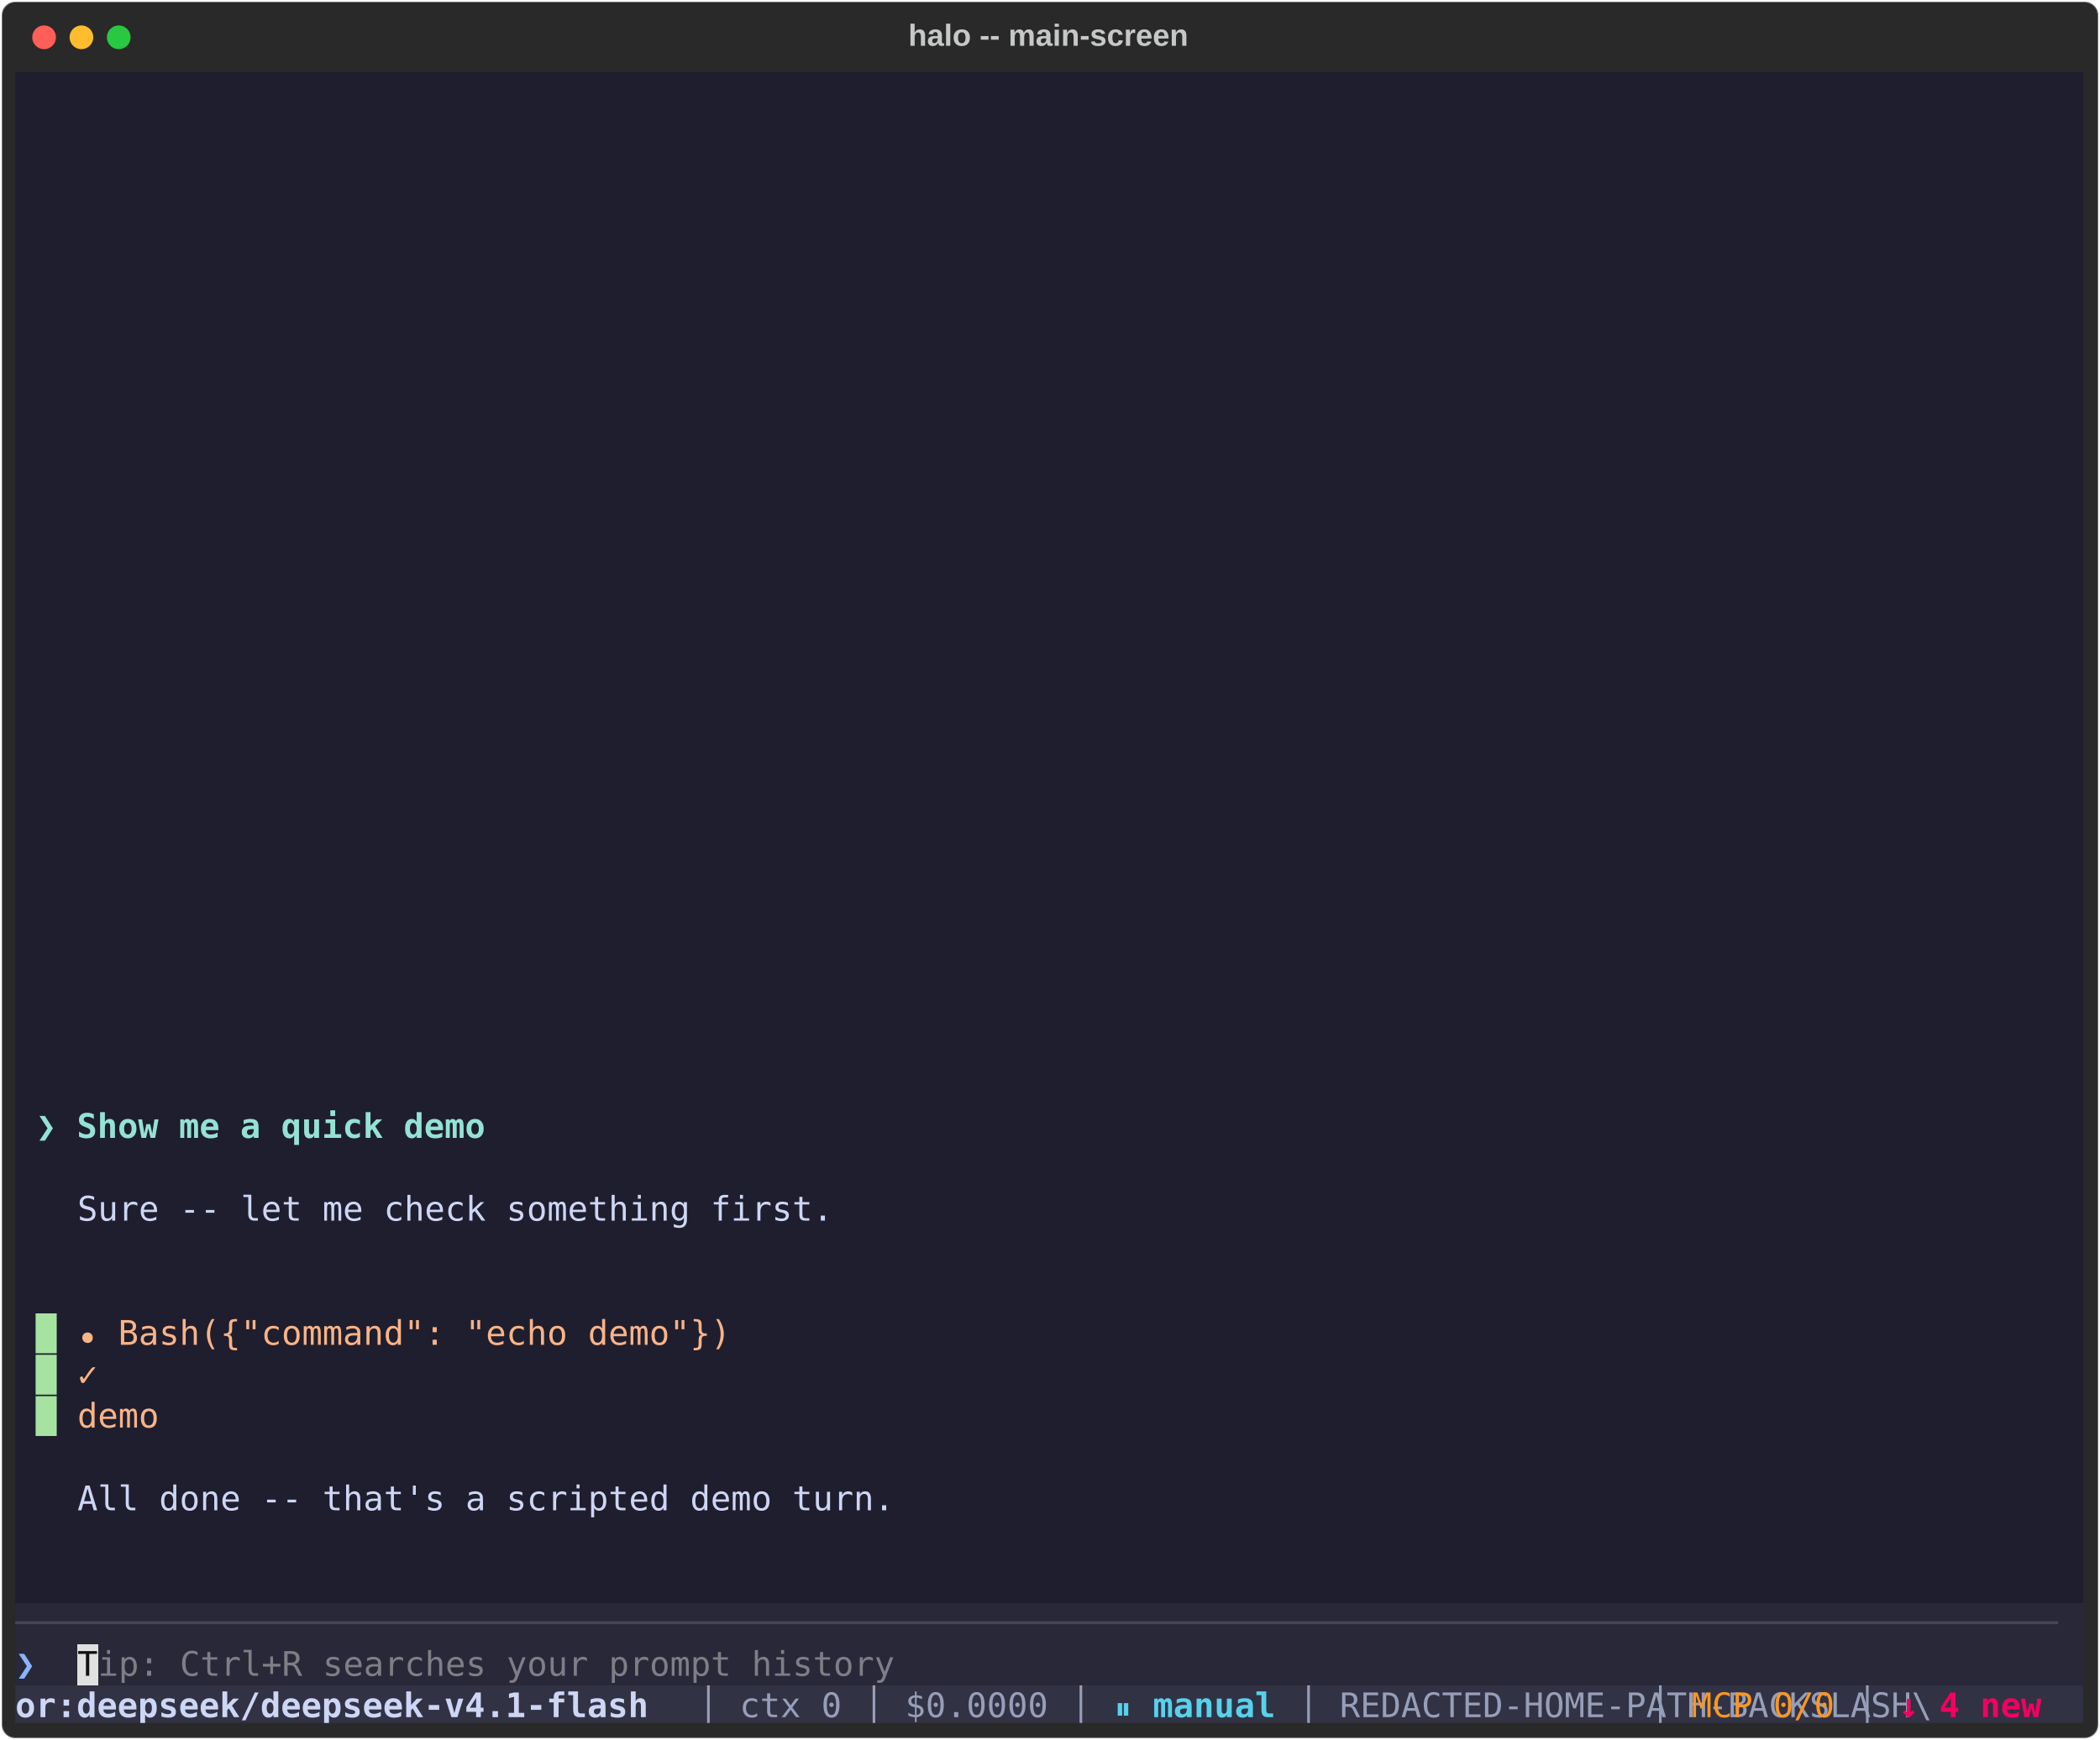
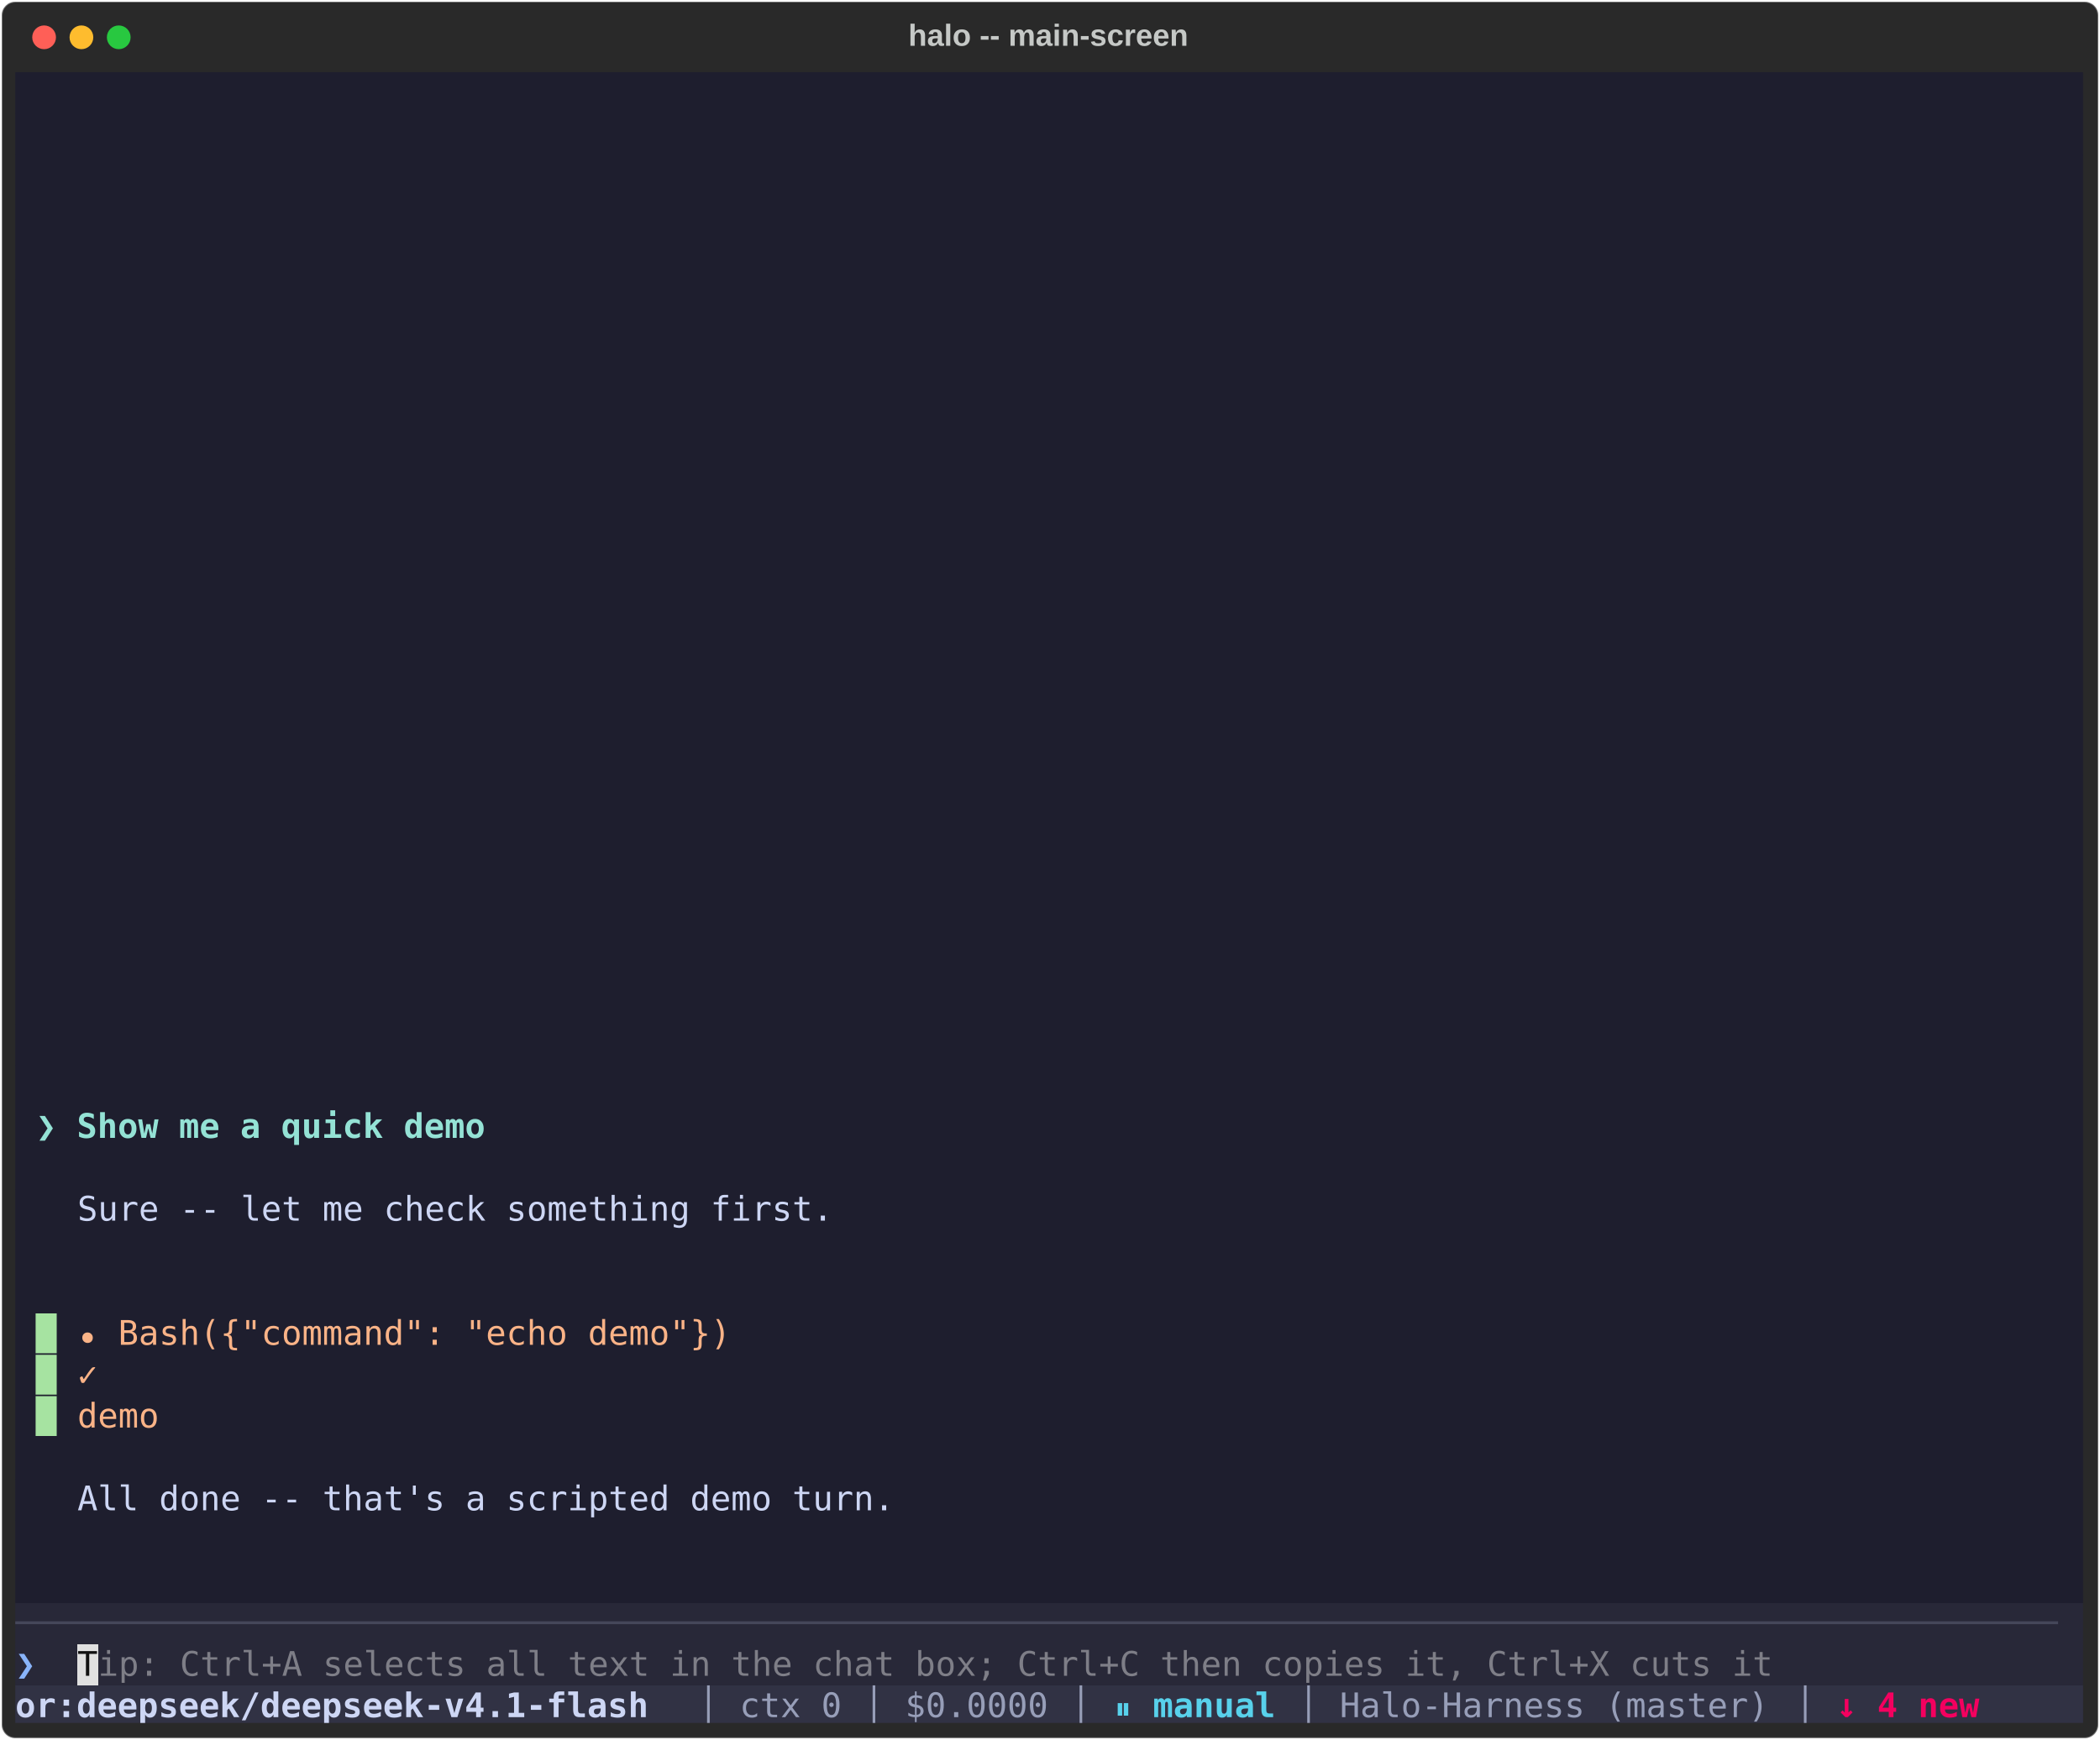
<svg xmlns="http://www.w3.org/2000/svg" class="rich-terminal" viewBox="0 0 1238 1026.0">
  <style>

    @font-face {
        font-family: "Fira Code";
        src: local("FiraCode-Regular"),
                url("https://cdnjs.cloudflare.com/ajax/libs/firacode/6.2.0/woff2/FiraCode-Regular.woff2") format("woff2"),
                url("https://cdnjs.cloudflare.com/ajax/libs/firacode/6.2.0/woff/FiraCode-Regular.woff") format("woff");
        font-style: normal;
        font-weight: 400;
    }
    @font-face {
        font-family: "Fira Code";
        src: local("FiraCode-Bold"),
                url("https://cdnjs.cloudflare.com/ajax/libs/firacode/6.2.0/woff2/FiraCode-Bold.woff2") format("woff2"),
                url("https://cdnjs.cloudflare.com/ajax/libs/firacode/6.2.0/woff/FiraCode-Bold.woff") format("woff");
        font-style: bold;
        font-weight: 700;
    }

-     .terminal-1012731273-matrix {
+     .terminal-3185478009-matrix {
        font-family: Fira Code, monospace;
        font-size: 20px;
        line-height: 24.4px;
        font-variant-east-asian: full-width;
    }

-     .terminal-1012731273-title {
+     .terminal-3185478009-title {
        font-size: 18px;
        font-weight: bold;
        font-family: arial;
    }

-     .terminal-1012731273-r1 { fill: #c5c8c6 }
- .terminal-1012731273-r2 { fill: #94e2d5;font-weight: bold }
- .terminal-1012731273-r3 { fill: #cdd6f4 }
- .terminal-1012731273-r4 { fill: #a6e3a1 }
- .terminal-1012731273-r5 { fill: #fab387 }
- .terminal-1012731273-r6 { fill: #45475a }
- .terminal-1012731273-r7 { fill: #89b4fa;font-weight: bold }
- .terminal-1012731273-r8 { fill: #121212 }
- .terminal-1012731273-r9 { fill: #7e7e87 }
- .terminal-1012731273-r10 { fill: #cdd6f4;font-weight: bold }
- .terminal-1012731273-r11 { fill: #979eb8 }
- .terminal-1012731273-r12 { fill: #58d1eb;font-weight: bold }
- .terminal-1012731273-r13 { fill: #fd971f }
- .terminal-1012731273-r14 { fill: #f4005f;font-weight: bold }
+     .terminal-3185478009-r1 { fill: #c5c8c6 }
+ .terminal-3185478009-r2 { fill: #94e2d5;font-weight: bold }
+ .terminal-3185478009-r3 { fill: #cdd6f4 }
+ .terminal-3185478009-r4 { fill: #a6e3a1 }
+ .terminal-3185478009-r5 { fill: #fab387 }
+ .terminal-3185478009-r6 { fill: #45475a }
+ .terminal-3185478009-r7 { fill: #89b4fa;font-weight: bold }
+ .terminal-3185478009-r8 { fill: #121212 }
+ .terminal-3185478009-r9 { fill: #7e7e87 }
+ .terminal-3185478009-r10 { fill: #cdd6f4;font-weight: bold }
+ .terminal-3185478009-r11 { fill: #979eb8 }
+ .terminal-3185478009-r12 { fill: #58d1eb;font-weight: bold }
+ .terminal-3185478009-r13 { fill: #f4005f;font-weight: bold }
    </style>
  <defs>
-     <clipPath id="terminal-1012731273-clip-terminal">
+     <clipPath id="terminal-3185478009-clip-terminal">
      <rect x="0" y="0" width="1219.0" height="975.0" />
    </clipPath>
-     <clipPath id="terminal-1012731273-line-0">
+     <clipPath id="terminal-3185478009-line-0">
      <rect x="0" y="1.5" width="1220" height="24.65" />
    </clipPath>
-     <clipPath id="terminal-1012731273-line-1">
+     <clipPath id="terminal-3185478009-line-1">
      <rect x="0" y="25.9" width="1220" height="24.65" />
    </clipPath>
-     <clipPath id="terminal-1012731273-line-2">
+     <clipPath id="terminal-3185478009-line-2">
      <rect x="0" y="50.3" width="1220" height="24.65" />
    </clipPath>
-     <clipPath id="terminal-1012731273-line-3">
+     <clipPath id="terminal-3185478009-line-3">
      <rect x="0" y="74.7" width="1220" height="24.65" />
    </clipPath>
-     <clipPath id="terminal-1012731273-line-4">
+     <clipPath id="terminal-3185478009-line-4">
      <rect x="0" y="99.1" width="1220" height="24.65" />
    </clipPath>
-     <clipPath id="terminal-1012731273-line-5">
+     <clipPath id="terminal-3185478009-line-5">
      <rect x="0" y="123.5" width="1220" height="24.65" />
    </clipPath>
-     <clipPath id="terminal-1012731273-line-6">
+     <clipPath id="terminal-3185478009-line-6">
      <rect x="0" y="147.9" width="1220" height="24.65" />
    </clipPath>
-     <clipPath id="terminal-1012731273-line-7">
+     <clipPath id="terminal-3185478009-line-7">
      <rect x="0" y="172.3" width="1220" height="24.65" />
    </clipPath>
-     <clipPath id="terminal-1012731273-line-8">
+     <clipPath id="terminal-3185478009-line-8">
      <rect x="0" y="196.7" width="1220" height="24.65" />
    </clipPath>
-     <clipPath id="terminal-1012731273-line-9">
+     <clipPath id="terminal-3185478009-line-9">
      <rect x="0" y="221.1" width="1220" height="24.65" />
    </clipPath>
-     <clipPath id="terminal-1012731273-line-10">
+     <clipPath id="terminal-3185478009-line-10">
      <rect x="0" y="245.5" width="1220" height="24.65" />
    </clipPath>
-     <clipPath id="terminal-1012731273-line-11">
+     <clipPath id="terminal-3185478009-line-11">
      <rect x="0" y="269.9" width="1220" height="24.65" />
    </clipPath>
-     <clipPath id="terminal-1012731273-line-12">
+     <clipPath id="terminal-3185478009-line-12">
      <rect x="0" y="294.3" width="1220" height="24.65" />
    </clipPath>
-     <clipPath id="terminal-1012731273-line-13">
+     <clipPath id="terminal-3185478009-line-13">
      <rect x="0" y="318.7" width="1220" height="24.65" />
    </clipPath>
-     <clipPath id="terminal-1012731273-line-14">
+     <clipPath id="terminal-3185478009-line-14">
      <rect x="0" y="343.1" width="1220" height="24.65" />
    </clipPath>
-     <clipPath id="terminal-1012731273-line-15">
+     <clipPath id="terminal-3185478009-line-15">
      <rect x="0" y="367.5" width="1220" height="24.65" />
    </clipPath>
-     <clipPath id="terminal-1012731273-line-16">
+     <clipPath id="terminal-3185478009-line-16">
      <rect x="0" y="391.9" width="1220" height="24.65" />
    </clipPath>
-     <clipPath id="terminal-1012731273-line-17">
+     <clipPath id="terminal-3185478009-line-17">
      <rect x="0" y="416.3" width="1220" height="24.65" />
    </clipPath>
-     <clipPath id="terminal-1012731273-line-18">
+     <clipPath id="terminal-3185478009-line-18">
      <rect x="0" y="440.7" width="1220" height="24.65" />
    </clipPath>
-     <clipPath id="terminal-1012731273-line-19">
+     <clipPath id="terminal-3185478009-line-19">
      <rect x="0" y="465.1" width="1220" height="24.65" />
    </clipPath>
-     <clipPath id="terminal-1012731273-line-20">
+     <clipPath id="terminal-3185478009-line-20">
      <rect x="0" y="489.5" width="1220" height="24.65" />
    </clipPath>
-     <clipPath id="terminal-1012731273-line-21">
+     <clipPath id="terminal-3185478009-line-21">
      <rect x="0" y="513.9" width="1220" height="24.65" />
    </clipPath>
-     <clipPath id="terminal-1012731273-line-22">
+     <clipPath id="terminal-3185478009-line-22">
      <rect x="0" y="538.3" width="1220" height="24.65" />
    </clipPath>
-     <clipPath id="terminal-1012731273-line-23">
+     <clipPath id="terminal-3185478009-line-23">
      <rect x="0" y="562.7" width="1220" height="24.65" />
    </clipPath>
-     <clipPath id="terminal-1012731273-line-24">
+     <clipPath id="terminal-3185478009-line-24">
      <rect x="0" y="587.1" width="1220" height="24.65" />
    </clipPath>
-     <clipPath id="terminal-1012731273-line-25">
+     <clipPath id="terminal-3185478009-line-25">
      <rect x="0" y="611.5" width="1220" height="24.65" />
    </clipPath>
-     <clipPath id="terminal-1012731273-line-26">
+     <clipPath id="terminal-3185478009-line-26">
      <rect x="0" y="635.9" width="1220" height="24.65" />
    </clipPath>
-     <clipPath id="terminal-1012731273-line-27">
+     <clipPath id="terminal-3185478009-line-27">
      <rect x="0" y="660.3" width="1220" height="24.65" />
    </clipPath>
-     <clipPath id="terminal-1012731273-line-28">
+     <clipPath id="terminal-3185478009-line-28">
      <rect x="0" y="684.7" width="1220" height="24.65" />
    </clipPath>
-     <clipPath id="terminal-1012731273-line-29">
+     <clipPath id="terminal-3185478009-line-29">
      <rect x="0" y="709.1" width="1220" height="24.65" />
    </clipPath>
-     <clipPath id="terminal-1012731273-line-30">
+     <clipPath id="terminal-3185478009-line-30">
      <rect x="0" y="733.5" width="1220" height="24.65" />
    </clipPath>
-     <clipPath id="terminal-1012731273-line-31">
+     <clipPath id="terminal-3185478009-line-31">
      <rect x="0" y="757.9" width="1220" height="24.65" />
    </clipPath>
-     <clipPath id="terminal-1012731273-line-32">
+     <clipPath id="terminal-3185478009-line-32">
      <rect x="0" y="782.3" width="1220" height="24.65" />
    </clipPath>
-     <clipPath id="terminal-1012731273-line-33">
+     <clipPath id="terminal-3185478009-line-33">
      <rect x="0" y="806.7" width="1220" height="24.65" />
    </clipPath>
-     <clipPath id="terminal-1012731273-line-34">
+     <clipPath id="terminal-3185478009-line-34">
      <rect x="0" y="831.1" width="1220" height="24.65" />
    </clipPath>
-     <clipPath id="terminal-1012731273-line-35">
+     <clipPath id="terminal-3185478009-line-35">
      <rect x="0" y="855.5" width="1220" height="24.65" />
    </clipPath>
-     <clipPath id="terminal-1012731273-line-36">
+     <clipPath id="terminal-3185478009-line-36">
      <rect x="0" y="879.9" width="1220" height="24.65" />
    </clipPath>
-     <clipPath id="terminal-1012731273-line-37">
+     <clipPath id="terminal-3185478009-line-37">
      <rect x="0" y="904.3" width="1220" height="24.65" />
    </clipPath>
-     <clipPath id="terminal-1012731273-line-38">
+     <clipPath id="terminal-3185478009-line-38">
      <rect x="0" y="928.7" width="1220" height="24.65" />
    </clipPath>
  </defs>
  <rect fill="#292929" stroke="rgba(255,255,255,0.35)" stroke-width="1" x="1" y="1" width="1236" height="1024" rx="8" />
-   <text class="terminal-1012731273-title" fill="#c5c8c6" text-anchor="middle" x="618" y="27">halo -- main-screen</text>
+   <text class="terminal-3185478009-title" fill="#c5c8c6" text-anchor="middle" x="618" y="27">halo -- main-screen</text>
  <g transform="translate(26,22)">
    <circle cx="0" cy="0" r="7" fill="#ff5f57" />
    <circle cx="22" cy="0" r="7" fill="#febc2e" />
    <circle cx="44" cy="0" r="7" fill="#28c840" />
  </g>
-   <g transform="translate(9, 41)" clip-path="url(#terminal-1012731273-clip-terminal)">
+   <g transform="translate(9, 41)" clip-path="url(#terminal-3185478009-clip-terminal)">
    <rect fill="#1e1e2e" x="0" y="1.5" width="1220" height="24.65" shape-rendering="crispEdges" />
    <rect fill="#1e1e2e" x="0" y="25.9" width="1220" height="24.65" shape-rendering="crispEdges" />
    <rect fill="#1e1e2e" x="0" y="50.3" width="1220" height="24.65" shape-rendering="crispEdges" />
    <rect fill="#1e1e2e" x="0" y="74.7" width="1220" height="24.65" shape-rendering="crispEdges" />
    <rect fill="#1e1e2e" x="0" y="99.1" width="1220" height="24.65" shape-rendering="crispEdges" />
    <rect fill="#1e1e2e" x="0" y="123.5" width="1220" height="24.65" shape-rendering="crispEdges" />
    <rect fill="#1e1e2e" x="0" y="147.9" width="1220" height="24.65" shape-rendering="crispEdges" />
    <rect fill="#1e1e2e" x="0" y="172.3" width="1220" height="24.65" shape-rendering="crispEdges" />
    <rect fill="#1e1e2e" x="0" y="196.7" width="1220" height="24.65" shape-rendering="crispEdges" />
    <rect fill="#1e1e2e" x="0" y="221.1" width="1220" height="24.65" shape-rendering="crispEdges" />
    <rect fill="#1e1e2e" x="0" y="245.5" width="1220" height="24.65" shape-rendering="crispEdges" />
    <rect fill="#1e1e2e" x="0" y="269.9" width="1220" height="24.65" shape-rendering="crispEdges" />
    <rect fill="#1e1e2e" x="0" y="294.3" width="1220" height="24.65" shape-rendering="crispEdges" />
    <rect fill="#1e1e2e" x="0" y="318.7" width="1220" height="24.65" shape-rendering="crispEdges" />
    <rect fill="#1e1e2e" x="0" y="343.1" width="1220" height="24.65" shape-rendering="crispEdges" />
    <rect fill="#1e1e2e" x="0" y="367.5" width="1220" height="24.65" shape-rendering="crispEdges" />
    <rect fill="#1e1e2e" x="0" y="391.9" width="1220" height="24.65" shape-rendering="crispEdges" />
    <rect fill="#1e1e2e" x="0" y="416.3" width="1220" height="24.65" shape-rendering="crispEdges" />
    <rect fill="#1e1e2e" x="0" y="440.7" width="1220" height="24.65" shape-rendering="crispEdges" />
    <rect fill="#1e1e2e" x="0" y="465.1" width="1220" height="24.65" shape-rendering="crispEdges" />
    <rect fill="#1e1e2e" x="0" y="489.5" width="1220" height="24.65" shape-rendering="crispEdges" />
    <rect fill="#1e1e2e" x="0" y="513.9" width="1220" height="24.65" shape-rendering="crispEdges" />
    <rect fill="#1e1e2e" x="0" y="538.3" width="1220" height="24.65" shape-rendering="crispEdges" />
    <rect fill="#1e1e2e" x="0" y="562.7" width="1220" height="24.65" shape-rendering="crispEdges" />
    <rect fill="#1e1e2e" x="0" y="587.1" width="1220" height="24.65" shape-rendering="crispEdges" />
    <rect fill="#1e1e2e" x="0" y="611.5" width="12.2" height="24.65" shape-rendering="crispEdges" />
    <rect fill="#1e1e2e" x="12.2" y="611.5" width="268.4" height="24.65" shape-rendering="crispEdges" />
    <rect fill="#1e1e2e" x="280.6" y="611.5" width="939.4" height="24.65" shape-rendering="crispEdges" />
    <rect fill="#1e1e2e" x="0" y="635.9" width="1220" height="24.65" shape-rendering="crispEdges" />
    <rect fill="#1e1e2e" x="0" y="660.3" width="36.6" height="24.65" shape-rendering="crispEdges" />
    <rect fill="#1e1e2e" x="36.6" y="660.3" width="451.4" height="24.65" shape-rendering="crispEdges" />
    <rect fill="#1e1e2e" x="488" y="660.3" width="732" height="24.65" shape-rendering="crispEdges" />
    <rect fill="#1e1e2e" x="0" y="684.7" width="1220" height="24.65" shape-rendering="crispEdges" />
    <rect fill="#1e1e2e" x="0" y="709.1" width="1220" height="24.65" shape-rendering="crispEdges" />
    <rect fill="#1e1e2e" x="0" y="733.5" width="12.2" height="24.65" shape-rendering="crispEdges" />
    <rect fill="#1e1e2e" x="12.2" y="733.5" width="12.2" height="24.65" shape-rendering="crispEdges" />
    <rect fill="#1e1e2e" x="24.4" y="733.5" width="12.2" height="24.65" shape-rendering="crispEdges" />
    <rect fill="#1e1e2e" x="36.6" y="733.5" width="390.4" height="24.65" shape-rendering="crispEdges" />
    <rect fill="#1e1e2e" x="427" y="733.5" width="793" height="24.65" shape-rendering="crispEdges" />
    <rect fill="#1e1e2e" x="0" y="757.9" width="12.2" height="24.65" shape-rendering="crispEdges" />
    <rect fill="#1e1e2e" x="12.2" y="757.9" width="12.2" height="24.65" shape-rendering="crispEdges" />
    <rect fill="#1e1e2e" x="24.4" y="757.9" width="12.2" height="24.65" shape-rendering="crispEdges" />
    <rect fill="#1e1e2e" x="36.6" y="757.9" width="36.6" height="24.65" shape-rendering="crispEdges" />
    <rect fill="#1e1e2e" x="73.2" y="757.9" width="1146.8" height="24.65" shape-rendering="crispEdges" />
    <rect fill="#1e1e2e" x="0" y="782.3" width="12.2" height="24.65" shape-rendering="crispEdges" />
    <rect fill="#1e1e2e" x="12.2" y="782.3" width="12.2" height="24.65" shape-rendering="crispEdges" />
    <rect fill="#1e1e2e" x="24.4" y="782.3" width="12.2" height="24.65" shape-rendering="crispEdges" />
    <rect fill="#1e1e2e" x="36.6" y="782.3" width="73.2" height="24.65" shape-rendering="crispEdges" />
    <rect fill="#1e1e2e" x="109.8" y="782.3" width="1110.2" height="24.65" shape-rendering="crispEdges" />
    <rect fill="#1e1e2e" x="0" y="806.7" width="1220" height="24.65" shape-rendering="crispEdges" />
    <rect fill="#1e1e2e" x="0" y="831.1" width="36.6" height="24.65" shape-rendering="crispEdges" />
    <rect fill="#1e1e2e" x="36.6" y="831.1" width="488" height="24.65" shape-rendering="crispEdges" />
    <rect fill="#1e1e2e" x="524.6" y="831.1" width="695.4" height="24.65" shape-rendering="crispEdges" />
    <rect fill="#1e1e2e" x="0" y="855.5" width="1220" height="24.65" shape-rendering="crispEdges" />
    <rect fill="#1e1e2e" x="0" y="879.9" width="1220" height="24.65" shape-rendering="crispEdges" />
    <rect fill="#282838" x="0" y="904.3" width="1220" height="24.65" shape-rendering="crispEdges" />
    <rect fill="#282838" x="0" y="928.7" width="12.2" height="24.65" shape-rendering="crispEdges" />
    <rect fill="#282838" x="12.2" y="928.7" width="12.2" height="24.65" shape-rendering="crispEdges" />
    <rect fill="#282838" x="24.4" y="928.7" width="12.2" height="24.65" shape-rendering="crispEdges" />
    <rect fill="#e0e0e0" x="36.6" y="928.7" width="12.2" height="24.65" shape-rendering="crispEdges" />
-     <rect fill="#282838" x="48.8" y="928.7" width="475.8" height="24.65" shape-rendering="crispEdges" />
-     <rect fill="#282838" x="524.6" y="928.7" width="695.4" height="24.65" shape-rendering="crispEdges" />
+     <rect fill="#282838" x="48.8" y="928.7" width="1000.4" height="24.65" shape-rendering="crispEdges" />
+     <rect fill="#282838" x="1049.2" y="928.7" width="170.8" height="24.65" shape-rendering="crispEdges" />
    <rect fill="#313244" x="0" y="953.1" width="402.6" height="24.65" shape-rendering="crispEdges" />
    <rect fill="#313244" x="402.6" y="953.1" width="24.4" height="24.65" shape-rendering="crispEdges" />
    <rect fill="#313244" x="427" y="953.1" width="73.2" height="24.65" shape-rendering="crispEdges" />
    <rect fill="#313244" x="500.2" y="953.1" width="24.4" height="24.65" shape-rendering="crispEdges" />
    <rect fill="#313244" x="524.6" y="953.1" width="97.6" height="24.65" shape-rendering="crispEdges" />
    <rect fill="#313244" x="622.2" y="953.1" width="24.4" height="24.65" shape-rendering="crispEdges" />
    <rect fill="#313244" x="646.6" y="953.1" width="109.8" height="24.65" shape-rendering="crispEdges" />
    <rect fill="#313244" x="756.4" y="953.1" width="24.4" height="24.65" shape-rendering="crispEdges" />
-     <rect fill="#313244" x="780.8" y="953.1" width="183" height="24.65" shape-rendering="crispEdges" />
-     <rect fill="#313244" x="963.8" y="953.1" width="24.4" height="24.65" shape-rendering="crispEdges" />
-     <rect fill="#313244" x="988.2" y="953.1" width="97.6" height="24.65" shape-rendering="crispEdges" />
-     <rect fill="#313244" x="1085.8" y="953.1" width="24.4" height="24.65" shape-rendering="crispEdges" />
-     <rect fill="#313244" x="1110.2" y="953.1" width="97.6" height="24.65" shape-rendering="crispEdges" />
-     <rect fill="#313244" x="1207.8" y="953.1" width="12.2" height="24.65" shape-rendering="crispEdges" />
-     <g class="terminal-1012731273-matrix">
-       <text class="terminal-1012731273-r1" x="1220" y="20" textLength="12.2" clip-path="url(#terminal-1012731273-line-0)">
- </text>
-       <text class="terminal-1012731273-r1" x="1220" y="44.4" textLength="12.2" clip-path="url(#terminal-1012731273-line-1)">
- </text>
-       <text class="terminal-1012731273-r1" x="1220" y="68.8" textLength="12.2" clip-path="url(#terminal-1012731273-line-2)">
- </text>
-       <text class="terminal-1012731273-r1" x="1220" y="93.2" textLength="12.2" clip-path="url(#terminal-1012731273-line-3)">
- </text>
-       <text class="terminal-1012731273-r1" x="1220" y="117.6" textLength="12.2" clip-path="url(#terminal-1012731273-line-4)">
- </text>
-       <text class="terminal-1012731273-r1" x="1220" y="142" textLength="12.2" clip-path="url(#terminal-1012731273-line-5)">
- </text>
-       <text class="terminal-1012731273-r1" x="1220" y="166.4" textLength="12.2" clip-path="url(#terminal-1012731273-line-6)">
- </text>
-       <text class="terminal-1012731273-r1" x="1220" y="190.8" textLength="12.2" clip-path="url(#terminal-1012731273-line-7)">
- </text>
-       <text class="terminal-1012731273-r1" x="1220" y="215.2" textLength="12.2" clip-path="url(#terminal-1012731273-line-8)">
- </text>
-       <text class="terminal-1012731273-r1" x="1220" y="239.6" textLength="12.2" clip-path="url(#terminal-1012731273-line-9)">
- </text>
-       <text class="terminal-1012731273-r1" x="1220" y="264" textLength="12.2" clip-path="url(#terminal-1012731273-line-10)">
- </text>
-       <text class="terminal-1012731273-r1" x="1220" y="288.4" textLength="12.2" clip-path="url(#terminal-1012731273-line-11)">
- </text>
-       <text class="terminal-1012731273-r1" x="1220" y="312.8" textLength="12.2" clip-path="url(#terminal-1012731273-line-12)">
- </text>
-       <text class="terminal-1012731273-r1" x="1220" y="337.2" textLength="12.2" clip-path="url(#terminal-1012731273-line-13)">
- </text>
-       <text class="terminal-1012731273-r1" x="1220" y="361.6" textLength="12.2" clip-path="url(#terminal-1012731273-line-14)">
- </text>
-       <text class="terminal-1012731273-r1" x="1220" y="386" textLength="12.2" clip-path="url(#terminal-1012731273-line-15)">
- </text>
-       <text class="terminal-1012731273-r1" x="1220" y="410.4" textLength="12.2" clip-path="url(#terminal-1012731273-line-16)">
- </text>
-       <text class="terminal-1012731273-r1" x="1220" y="434.8" textLength="12.2" clip-path="url(#terminal-1012731273-line-17)">
- </text>
-       <text class="terminal-1012731273-r1" x="1220" y="459.2" textLength="12.2" clip-path="url(#terminal-1012731273-line-18)">
- </text>
-       <text class="terminal-1012731273-r1" x="1220" y="483.6" textLength="12.2" clip-path="url(#terminal-1012731273-line-19)">
- </text>
-       <text class="terminal-1012731273-r1" x="1220" y="508" textLength="12.2" clip-path="url(#terminal-1012731273-line-20)">
- </text>
-       <text class="terminal-1012731273-r1" x="1220" y="532.4" textLength="12.2" clip-path="url(#terminal-1012731273-line-21)">
- </text>
-       <text class="terminal-1012731273-r1" x="1220" y="556.8" textLength="12.2" clip-path="url(#terminal-1012731273-line-22)">
- </text>
-       <text class="terminal-1012731273-r1" x="1220" y="581.2" textLength="12.2" clip-path="url(#terminal-1012731273-line-23)">
- </text>
-       <text class="terminal-1012731273-r1" x="1220" y="605.6" textLength="12.2" clip-path="url(#terminal-1012731273-line-24)">
- </text>
-       <text class="terminal-1012731273-r2" x="12.2" y="630" textLength="268.4" clip-path="url(#terminal-1012731273-line-25)">❯ Show me a quick demo</text>
-       <text class="terminal-1012731273-r1" x="1220" y="630" textLength="12.2" clip-path="url(#terminal-1012731273-line-25)">
- </text>
-       <text class="terminal-1012731273-r1" x="1220" y="654.4" textLength="12.2" clip-path="url(#terminal-1012731273-line-26)">
- </text>
-       <text class="terminal-1012731273-r3" x="36.6" y="678.8" textLength="451.4" clip-path="url(#terminal-1012731273-line-27)">Sure -- let me check something first.</text>
-       <text class="terminal-1012731273-r1" x="1220" y="678.8" textLength="12.2" clip-path="url(#terminal-1012731273-line-27)">
- </text>
-       <text class="terminal-1012731273-r1" x="1220" y="703.2" textLength="12.2" clip-path="url(#terminal-1012731273-line-28)">
- </text>
-       <text class="terminal-1012731273-r1" x="1220" y="727.6" textLength="12.2" clip-path="url(#terminal-1012731273-line-29)">
- </text>
-       <text class="terminal-1012731273-r4" x="12.2" y="752" textLength="12.2" clip-path="url(#terminal-1012731273-line-30)">█</text>
-       <text class="terminal-1012731273-r5" x="36.6" y="752" textLength="390.4" clip-path="url(#terminal-1012731273-line-30)">⏺ Bash({"command": "echo demo"})</text>
-       <text class="terminal-1012731273-r1" x="1220" y="752" textLength="12.2" clip-path="url(#terminal-1012731273-line-30)">
- </text>
-       <text class="terminal-1012731273-r4" x="12.2" y="776.4" textLength="12.2" clip-path="url(#terminal-1012731273-line-31)">█</text>
-       <text class="terminal-1012731273-r5" x="36.6" y="776.4" textLength="36.6" clip-path="url(#terminal-1012731273-line-31)">  ✓</text>
-       <text class="terminal-1012731273-r1" x="1220" y="776.4" textLength="12.2" clip-path="url(#terminal-1012731273-line-31)">
- </text>
-       <text class="terminal-1012731273-r4" x="12.2" y="800.8" textLength="12.2" clip-path="url(#terminal-1012731273-line-32)">█</text>
-       <text class="terminal-1012731273-r5" x="36.6" y="800.8" textLength="73.2" clip-path="url(#terminal-1012731273-line-32)">  demo</text>
-       <text class="terminal-1012731273-r1" x="1220" y="800.8" textLength="12.2" clip-path="url(#terminal-1012731273-line-32)">
- </text>
-       <text class="terminal-1012731273-r1" x="1220" y="825.2" textLength="12.2" clip-path="url(#terminal-1012731273-line-33)">
- </text>
-       <text class="terminal-1012731273-r3" x="36.6" y="849.6" textLength="488" clip-path="url(#terminal-1012731273-line-34)">All done -- that's a scripted demo turn.</text>
-       <text class="terminal-1012731273-r1" x="1220" y="849.6" textLength="12.2" clip-path="url(#terminal-1012731273-line-34)">
- </text>
-       <text class="terminal-1012731273-r1" x="1220" y="874" textLength="12.2" clip-path="url(#terminal-1012731273-line-35)">
- </text>
-       <text class="terminal-1012731273-r1" x="1220" y="898.4" textLength="12.2" clip-path="url(#terminal-1012731273-line-36)">
- </text>
-       <text class="terminal-1012731273-r6" x="0" y="922.8" textLength="1220" clip-path="url(#terminal-1012731273-line-37)">────────────────────────────────────────────────────────────────────────────────────────────────────</text>
-       <text class="terminal-1012731273-r1" x="1220" y="922.8" textLength="12.2" clip-path="url(#terminal-1012731273-line-37)">
- </text>
-       <text class="terminal-1012731273-r7" x="0" y="947.2" textLength="12.2" clip-path="url(#terminal-1012731273-line-38)">❯</text>
-       <text class="terminal-1012731273-r8" x="36.6" y="947.2" textLength="12.2" clip-path="url(#terminal-1012731273-line-38)">T</text>
-       <text class="terminal-1012731273-r9" x="48.8" y="947.2" textLength="475.8" clip-path="url(#terminal-1012731273-line-38)">ip: Ctrl+R searches your prompt history</text>
-       <text class="terminal-1012731273-r1" x="1220" y="947.2" textLength="12.2" clip-path="url(#terminal-1012731273-line-38)">
- </text>
-       <text class="terminal-1012731273-r10" x="0" y="971.6" textLength="402.6" clip-path="url(#terminal-1012731273-line-39)"> or:deepseek/deepseek-v4.1-flash </text>
-       <text class="terminal-1012731273-r11" x="402.6" y="971.6" textLength="24.4" clip-path="url(#terminal-1012731273-line-39)">│ </text>
-       <text class="terminal-1012731273-r11" x="427" y="971.6" textLength="73.2" clip-path="url(#terminal-1012731273-line-39)">ctx 0 </text>
-       <text class="terminal-1012731273-r11" x="500.2" y="971.6" textLength="24.4" clip-path="url(#terminal-1012731273-line-39)">│ </text>
-       <text class="terminal-1012731273-r11" x="524.6" y="971.6" textLength="97.6" clip-path="url(#terminal-1012731273-line-39)">$0.0000 </text>
-       <text class="terminal-1012731273-r11" x="622.2" y="971.6" textLength="24.4" clip-path="url(#terminal-1012731273-line-39)">│ </text>
-       <text class="terminal-1012731273-r12" x="646.6" y="971.6" textLength="109.8" clip-path="url(#terminal-1012731273-line-39)">⏸ manual </text>
-       <text class="terminal-1012731273-r11" x="756.4" y="971.6" textLength="24.4" clip-path="url(#terminal-1012731273-line-39)">│ </text>
-       <text class="terminal-1012731273-r11" x="780.8" y="971.6" textLength="183" clip-path="url(#terminal-1012731273-line-39)">REDACTED-HOME-PATH-BACKSLASH\ </text>
-       <text class="terminal-1012731273-r11" x="963.8" y="971.6" textLength="24.4" clip-path="url(#terminal-1012731273-line-39)">│ </text>
-       <text class="terminal-1012731273-r13" x="988.2" y="971.6" textLength="97.6" clip-path="url(#terminal-1012731273-line-39)">MCP 0/0 </text>
-       <text class="terminal-1012731273-r11" x="1085.8" y="971.6" textLength="24.4" clip-path="url(#terminal-1012731273-line-39)">│ </text>
-       <text class="terminal-1012731273-r14" x="1110.2" y="971.6" textLength="97.6" clip-path="url(#terminal-1012731273-line-39)">↓ 4 new </text>
+     <rect fill="#313244" x="780.8" y="953.1" width="268.4" height="24.65" shape-rendering="crispEdges" />
+     <rect fill="#313244" x="1049.2" y="953.1" width="24.4" height="24.65" shape-rendering="crispEdges" />
+     <rect fill="#313244" x="1073.6" y="953.1" width="97.6" height="24.65" shape-rendering="crispEdges" />
+     <rect fill="#313244" x="1171.2" y="953.1" width="48.8" height="24.65" shape-rendering="crispEdges" />
+     <g class="terminal-3185478009-matrix">
+       <text class="terminal-3185478009-r1" x="1220" y="20" textLength="12.2" clip-path="url(#terminal-3185478009-line-0)">
+ </text>
+       <text class="terminal-3185478009-r1" x="1220" y="44.4" textLength="12.2" clip-path="url(#terminal-3185478009-line-1)">
+ </text>
+       <text class="terminal-3185478009-r1" x="1220" y="68.8" textLength="12.2" clip-path="url(#terminal-3185478009-line-2)">
+ </text>
+       <text class="terminal-3185478009-r1" x="1220" y="93.2" textLength="12.2" clip-path="url(#terminal-3185478009-line-3)">
+ </text>
+       <text class="terminal-3185478009-r1" x="1220" y="117.6" textLength="12.2" clip-path="url(#terminal-3185478009-line-4)">
+ </text>
+       <text class="terminal-3185478009-r1" x="1220" y="142" textLength="12.2" clip-path="url(#terminal-3185478009-line-5)">
+ </text>
+       <text class="terminal-3185478009-r1" x="1220" y="166.4" textLength="12.2" clip-path="url(#terminal-3185478009-line-6)">
+ </text>
+       <text class="terminal-3185478009-r1" x="1220" y="190.8" textLength="12.2" clip-path="url(#terminal-3185478009-line-7)">
+ </text>
+       <text class="terminal-3185478009-r1" x="1220" y="215.2" textLength="12.2" clip-path="url(#terminal-3185478009-line-8)">
+ </text>
+       <text class="terminal-3185478009-r1" x="1220" y="239.6" textLength="12.2" clip-path="url(#terminal-3185478009-line-9)">
+ </text>
+       <text class="terminal-3185478009-r1" x="1220" y="264" textLength="12.2" clip-path="url(#terminal-3185478009-line-10)">
+ </text>
+       <text class="terminal-3185478009-r1" x="1220" y="288.4" textLength="12.2" clip-path="url(#terminal-3185478009-line-11)">
+ </text>
+       <text class="terminal-3185478009-r1" x="1220" y="312.8" textLength="12.2" clip-path="url(#terminal-3185478009-line-12)">
+ </text>
+       <text class="terminal-3185478009-r1" x="1220" y="337.2" textLength="12.2" clip-path="url(#terminal-3185478009-line-13)">
+ </text>
+       <text class="terminal-3185478009-r1" x="1220" y="361.6" textLength="12.2" clip-path="url(#terminal-3185478009-line-14)">
+ </text>
+       <text class="terminal-3185478009-r1" x="1220" y="386" textLength="12.2" clip-path="url(#terminal-3185478009-line-15)">
+ </text>
+       <text class="terminal-3185478009-r1" x="1220" y="410.4" textLength="12.2" clip-path="url(#terminal-3185478009-line-16)">
+ </text>
+       <text class="terminal-3185478009-r1" x="1220" y="434.8" textLength="12.2" clip-path="url(#terminal-3185478009-line-17)">
+ </text>
+       <text class="terminal-3185478009-r1" x="1220" y="459.2" textLength="12.2" clip-path="url(#terminal-3185478009-line-18)">
+ </text>
+       <text class="terminal-3185478009-r1" x="1220" y="483.6" textLength="12.2" clip-path="url(#terminal-3185478009-line-19)">
+ </text>
+       <text class="terminal-3185478009-r1" x="1220" y="508" textLength="12.2" clip-path="url(#terminal-3185478009-line-20)">
+ </text>
+       <text class="terminal-3185478009-r1" x="1220" y="532.4" textLength="12.2" clip-path="url(#terminal-3185478009-line-21)">
+ </text>
+       <text class="terminal-3185478009-r1" x="1220" y="556.8" textLength="12.2" clip-path="url(#terminal-3185478009-line-22)">
+ </text>
+       <text class="terminal-3185478009-r1" x="1220" y="581.2" textLength="12.2" clip-path="url(#terminal-3185478009-line-23)">
+ </text>
+       <text class="terminal-3185478009-r1" x="1220" y="605.6" textLength="12.2" clip-path="url(#terminal-3185478009-line-24)">
+ </text>
+       <text class="terminal-3185478009-r2" x="12.2" y="630" textLength="268.4" clip-path="url(#terminal-3185478009-line-25)">❯ Show me a quick demo</text>
+       <text class="terminal-3185478009-r1" x="1220" y="630" textLength="12.2" clip-path="url(#terminal-3185478009-line-25)">
+ </text>
+       <text class="terminal-3185478009-r1" x="1220" y="654.4" textLength="12.2" clip-path="url(#terminal-3185478009-line-26)">
+ </text>
+       <text class="terminal-3185478009-r3" x="36.6" y="678.8" textLength="451.4" clip-path="url(#terminal-3185478009-line-27)">Sure -- let me check something first.</text>
+       <text class="terminal-3185478009-r1" x="1220" y="678.8" textLength="12.2" clip-path="url(#terminal-3185478009-line-27)">
+ </text>
+       <text class="terminal-3185478009-r1" x="1220" y="703.2" textLength="12.2" clip-path="url(#terminal-3185478009-line-28)">
+ </text>
+       <text class="terminal-3185478009-r1" x="1220" y="727.6" textLength="12.2" clip-path="url(#terminal-3185478009-line-29)">
+ </text>
+       <text class="terminal-3185478009-r4" x="12.2" y="752" textLength="12.2" clip-path="url(#terminal-3185478009-line-30)">█</text>
+       <text class="terminal-3185478009-r5" x="36.6" y="752" textLength="390.4" clip-path="url(#terminal-3185478009-line-30)">⏺ Bash({"command": "echo demo"})</text>
+       <text class="terminal-3185478009-r1" x="1220" y="752" textLength="12.2" clip-path="url(#terminal-3185478009-line-30)">
+ </text>
+       <text class="terminal-3185478009-r4" x="12.2" y="776.4" textLength="12.2" clip-path="url(#terminal-3185478009-line-31)">█</text>
+       <text class="terminal-3185478009-r5" x="36.6" y="776.4" textLength="36.6" clip-path="url(#terminal-3185478009-line-31)">  ✓</text>
+       <text class="terminal-3185478009-r1" x="1220" y="776.4" textLength="12.2" clip-path="url(#terminal-3185478009-line-31)">
+ </text>
+       <text class="terminal-3185478009-r4" x="12.2" y="800.8" textLength="12.2" clip-path="url(#terminal-3185478009-line-32)">█</text>
+       <text class="terminal-3185478009-r5" x="36.6" y="800.8" textLength="73.2" clip-path="url(#terminal-3185478009-line-32)">  demo</text>
+       <text class="terminal-3185478009-r1" x="1220" y="800.8" textLength="12.2" clip-path="url(#terminal-3185478009-line-32)">
+ </text>
+       <text class="terminal-3185478009-r1" x="1220" y="825.2" textLength="12.2" clip-path="url(#terminal-3185478009-line-33)">
+ </text>
+       <text class="terminal-3185478009-r3" x="36.6" y="849.6" textLength="488" clip-path="url(#terminal-3185478009-line-34)">All done -- that's a scripted demo turn.</text>
+       <text class="terminal-3185478009-r1" x="1220" y="849.6" textLength="12.2" clip-path="url(#terminal-3185478009-line-34)">
+ </text>
+       <text class="terminal-3185478009-r1" x="1220" y="874" textLength="12.2" clip-path="url(#terminal-3185478009-line-35)">
+ </text>
+       <text class="terminal-3185478009-r1" x="1220" y="898.4" textLength="12.2" clip-path="url(#terminal-3185478009-line-36)">
+ </text>
+       <text class="terminal-3185478009-r6" x="0" y="922.8" textLength="1220" clip-path="url(#terminal-3185478009-line-37)">────────────────────────────────────────────────────────────────────────────────────────────────────</text>
+       <text class="terminal-3185478009-r1" x="1220" y="922.8" textLength="12.2" clip-path="url(#terminal-3185478009-line-37)">
+ </text>
+       <text class="terminal-3185478009-r7" x="0" y="947.2" textLength="12.2" clip-path="url(#terminal-3185478009-line-38)">❯</text>
+       <text class="terminal-3185478009-r8" x="36.6" y="947.2" textLength="12.2" clip-path="url(#terminal-3185478009-line-38)">T</text>
+       <text class="terminal-3185478009-r9" x="48.8" y="947.2" textLength="1000.4" clip-path="url(#terminal-3185478009-line-38)">ip: Ctrl+A selects all text in the chat box; Ctrl+C then copies it, Ctrl+X cuts it</text>
+       <text class="terminal-3185478009-r1" x="1220" y="947.2" textLength="12.2" clip-path="url(#terminal-3185478009-line-38)">
+ </text>
+       <text class="terminal-3185478009-r10" x="0" y="971.6" textLength="402.6" clip-path="url(#terminal-3185478009-line-39)"> or:deepseek/deepseek-v4.1-flash </text>
+       <text class="terminal-3185478009-r11" x="402.6" y="971.6" textLength="24.4" clip-path="url(#terminal-3185478009-line-39)">│ </text>
+       <text class="terminal-3185478009-r11" x="427" y="971.6" textLength="73.2" clip-path="url(#terminal-3185478009-line-39)">ctx 0 </text>
+       <text class="terminal-3185478009-r11" x="500.2" y="971.6" textLength="24.4" clip-path="url(#terminal-3185478009-line-39)">│ </text>
+       <text class="terminal-3185478009-r11" x="524.6" y="971.6" textLength="97.6" clip-path="url(#terminal-3185478009-line-39)">$0.0000 </text>
+       <text class="terminal-3185478009-r11" x="622.2" y="971.6" textLength="24.4" clip-path="url(#terminal-3185478009-line-39)">│ </text>
+       <text class="terminal-3185478009-r12" x="646.6" y="971.6" textLength="109.8" clip-path="url(#terminal-3185478009-line-39)">⏸ manual </text>
+       <text class="terminal-3185478009-r11" x="756.4" y="971.6" textLength="24.4" clip-path="url(#terminal-3185478009-line-39)">│ </text>
+       <text class="terminal-3185478009-r11" x="780.8" y="971.6" textLength="268.4" clip-path="url(#terminal-3185478009-line-39)">Halo-Harness (master) </text>
+       <text class="terminal-3185478009-r11" x="1049.2" y="971.6" textLength="24.4" clip-path="url(#terminal-3185478009-line-39)">│ </text>
+       <text class="terminal-3185478009-r13" x="1073.6" y="971.6" textLength="97.6" clip-path="url(#terminal-3185478009-line-39)">↓ 4 new </text>
    </g>
  </g>
</svg>
